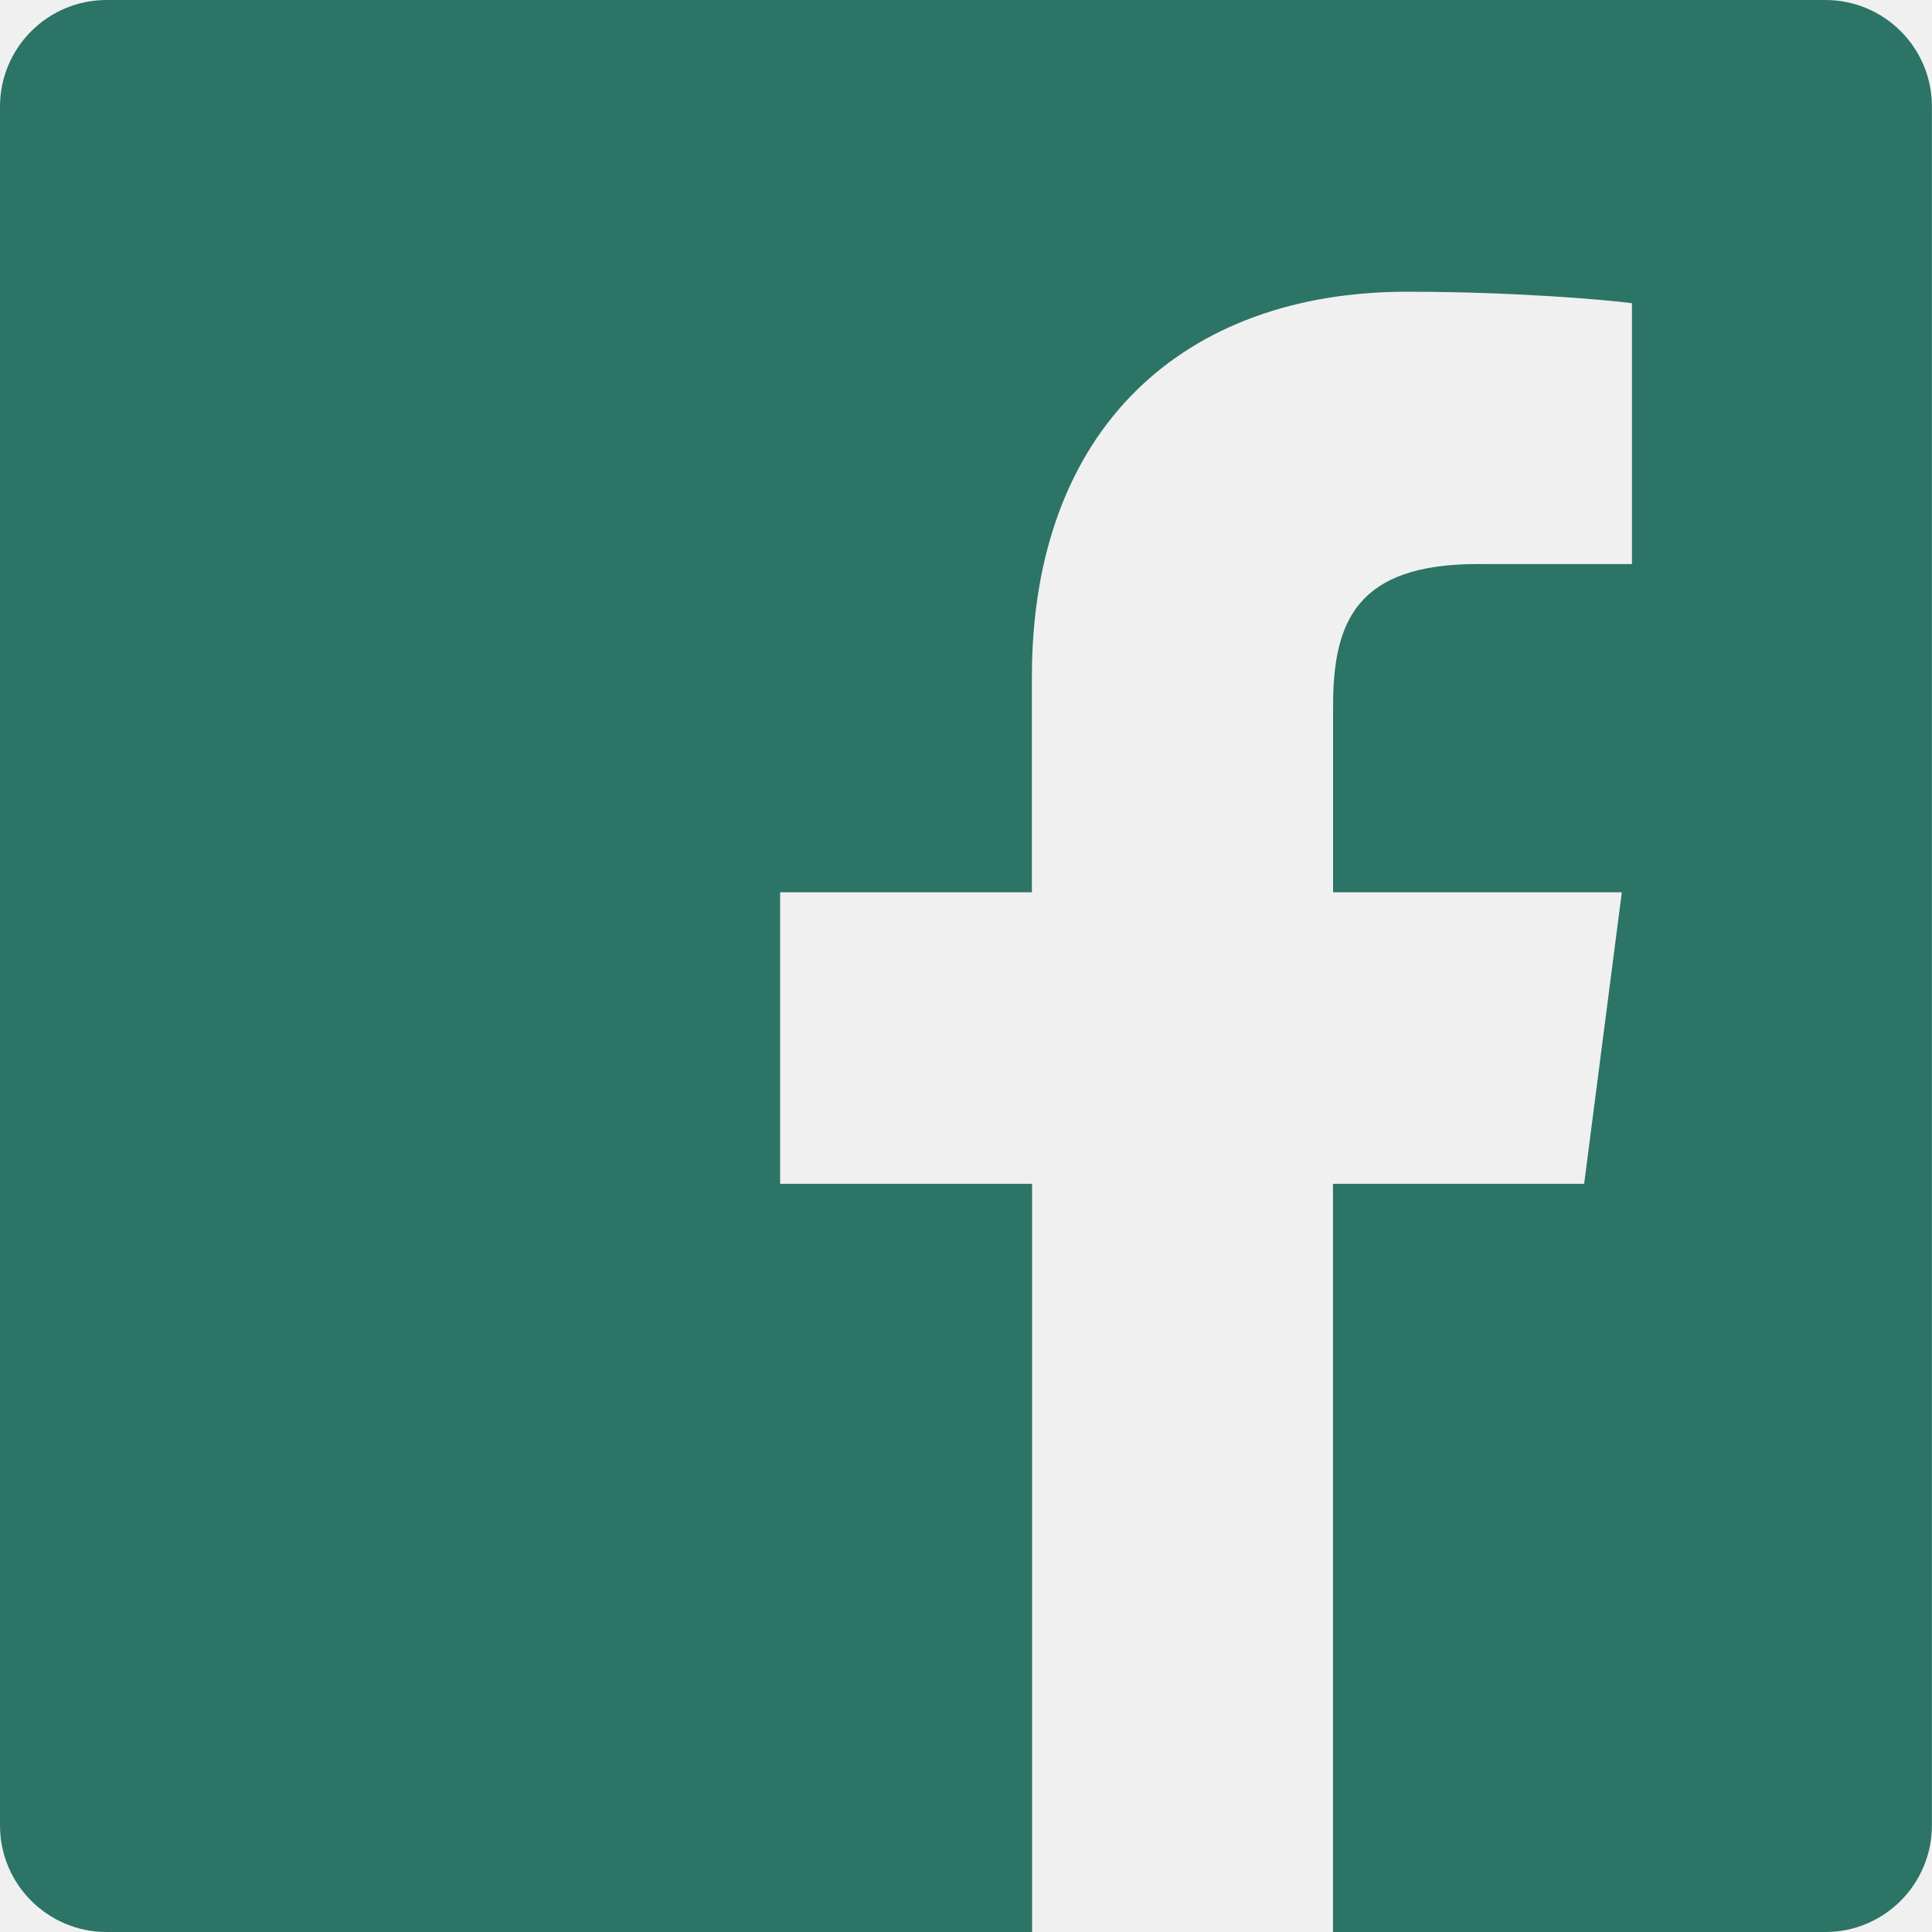
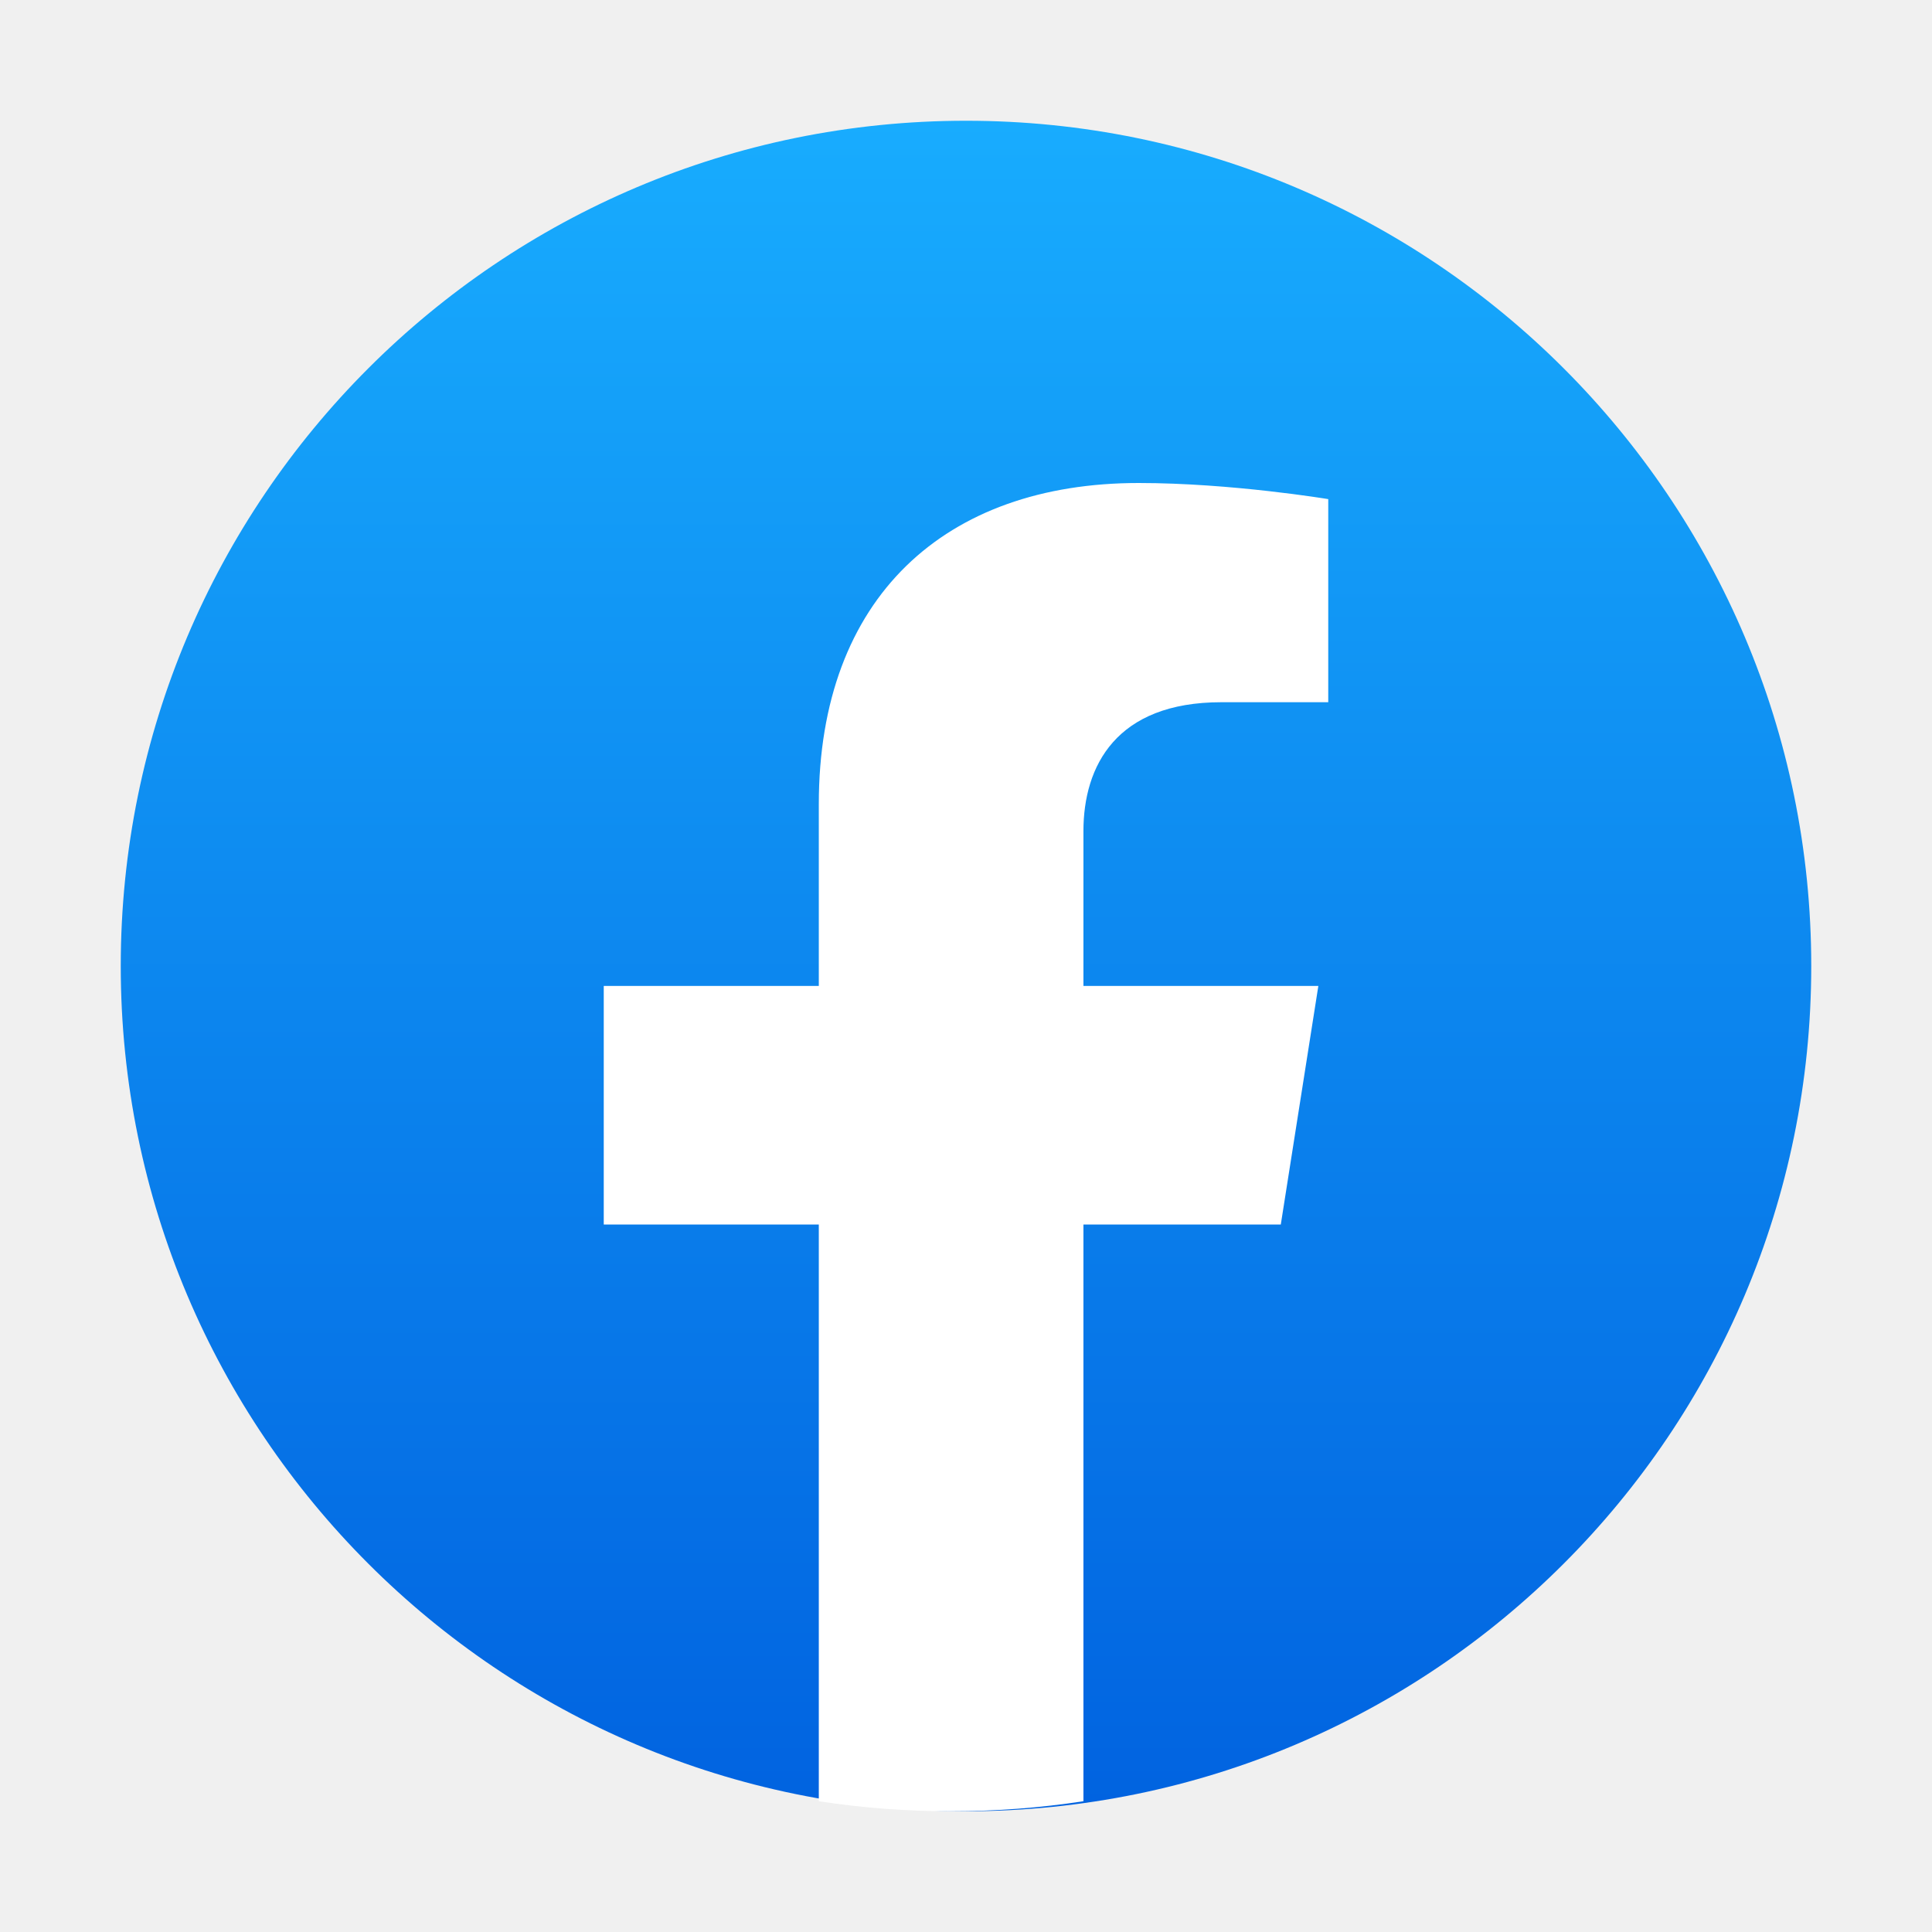
- <svg xmlns="http://www.w3.org/2000/svg" width="20" height="20">
-   <path d="M18.896 0H1.104C.494 0 0 .494 0 1.104v17.793C0 19.506.494 20 1.104 20h9.58v-7.745H8.076V9.237h2.606V7.01c0-2.583 1.578-3.99 3.883-3.99 1.104 0 2.052.082 2.329.119v2.7h-1.598c-1.254 0-1.496.597-1.496 1.47v1.928h2.989l-.39 3.018h-2.6V20h5.098c.608 0 1.102-.494 1.102-1.104V1.104C20 .494 19.506 0 18.896 0z" fill="#2C7566" fill-rule="nonzero" />
+ <svg xmlns="http://www.w3.org/2000/svg" width="30px" height="30px" viewBox="0 0 32 32" fill="none">
+   <circle cx="16" cy="16" r="14" fill="url(#paint0_linear_87_7208)" />
+   <path d="M21.214 20.282L21.836 16.33H17.945V13.767C17.945 12.686 18.488 11.631 20.23 11.631H22V8.267C22 8.267 20.395 8 18.86 8C15.655 8 13.562 9.893 13.562 13.318V16.33H10V20.282H13.562V29.834C14.277 29.944 15.008 30 15.753 30C16.499 30 17.23 29.944 17.945 29.834V20.282H21.214Z" fill="white" />
+   <defs>
+     <linearGradient id="paint0_linear_87_7208" x1="16" y1="2" x2="16" y2="29.917" gradientUnits="userSpaceOnUse">
+       <stop stop-color="#18ACFE" />
+       <stop offset="1" stop-color="#0163E0" />
+     </linearGradient>
+   </defs>
</svg>
